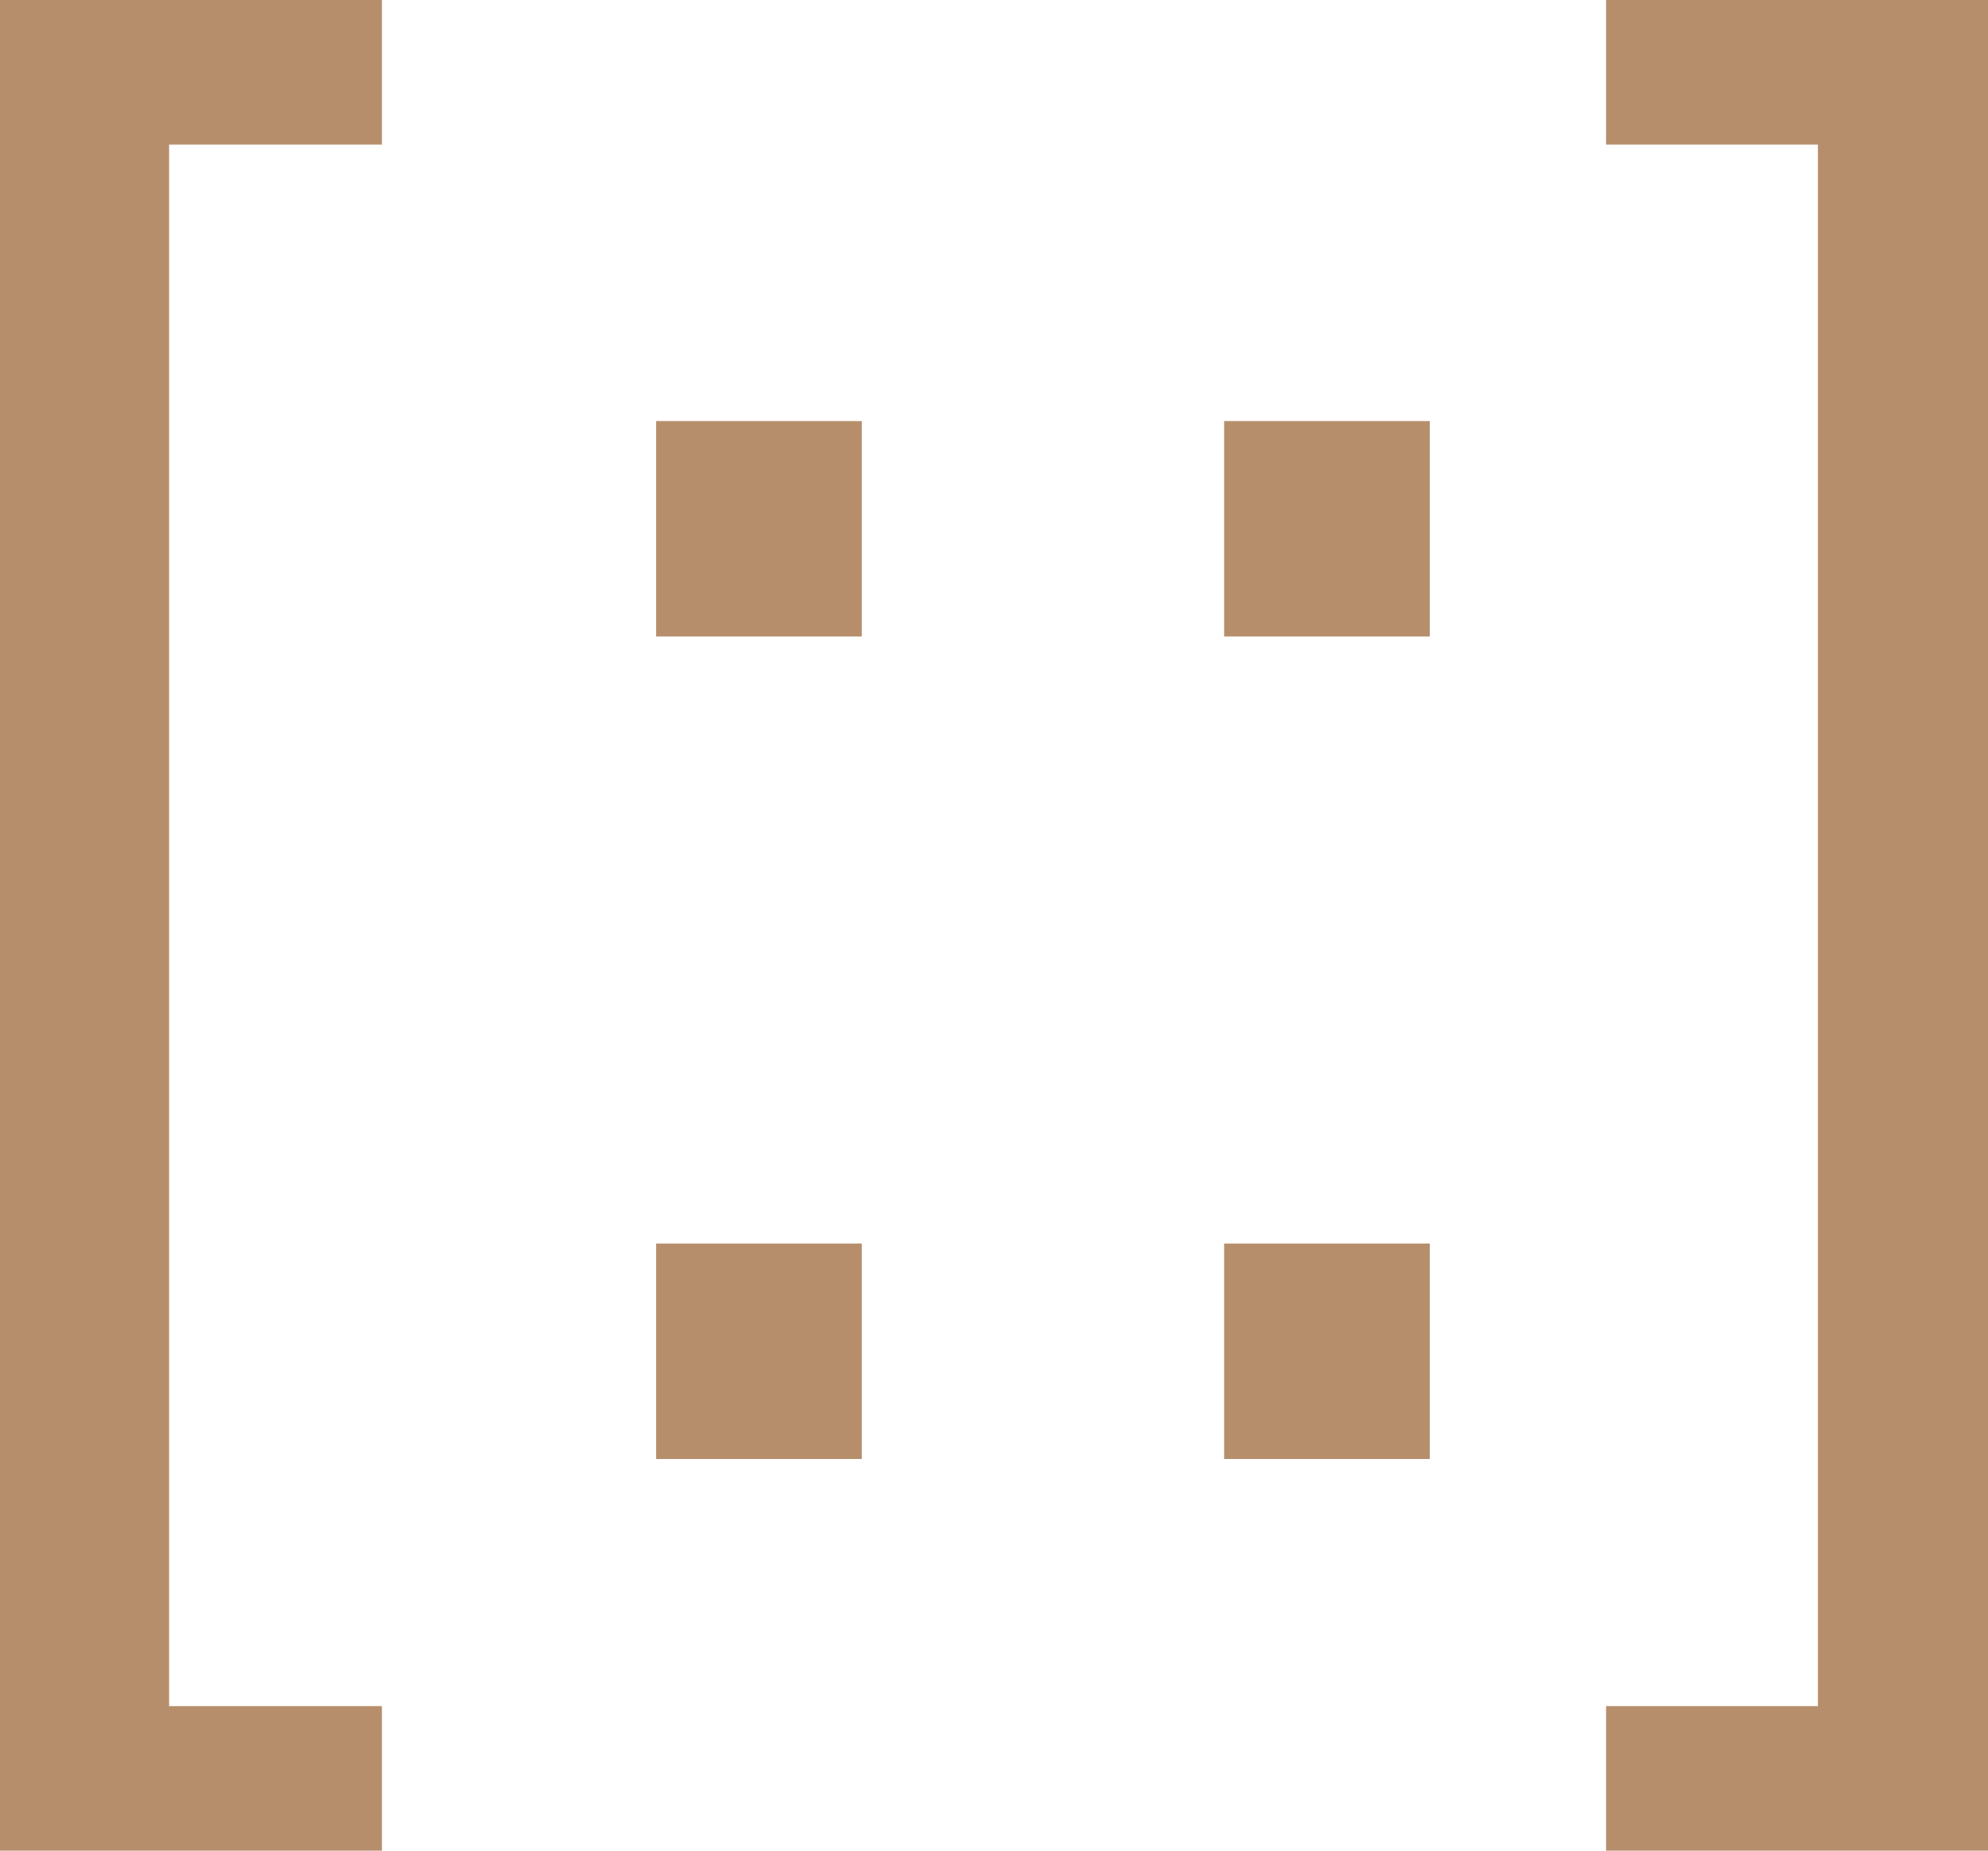
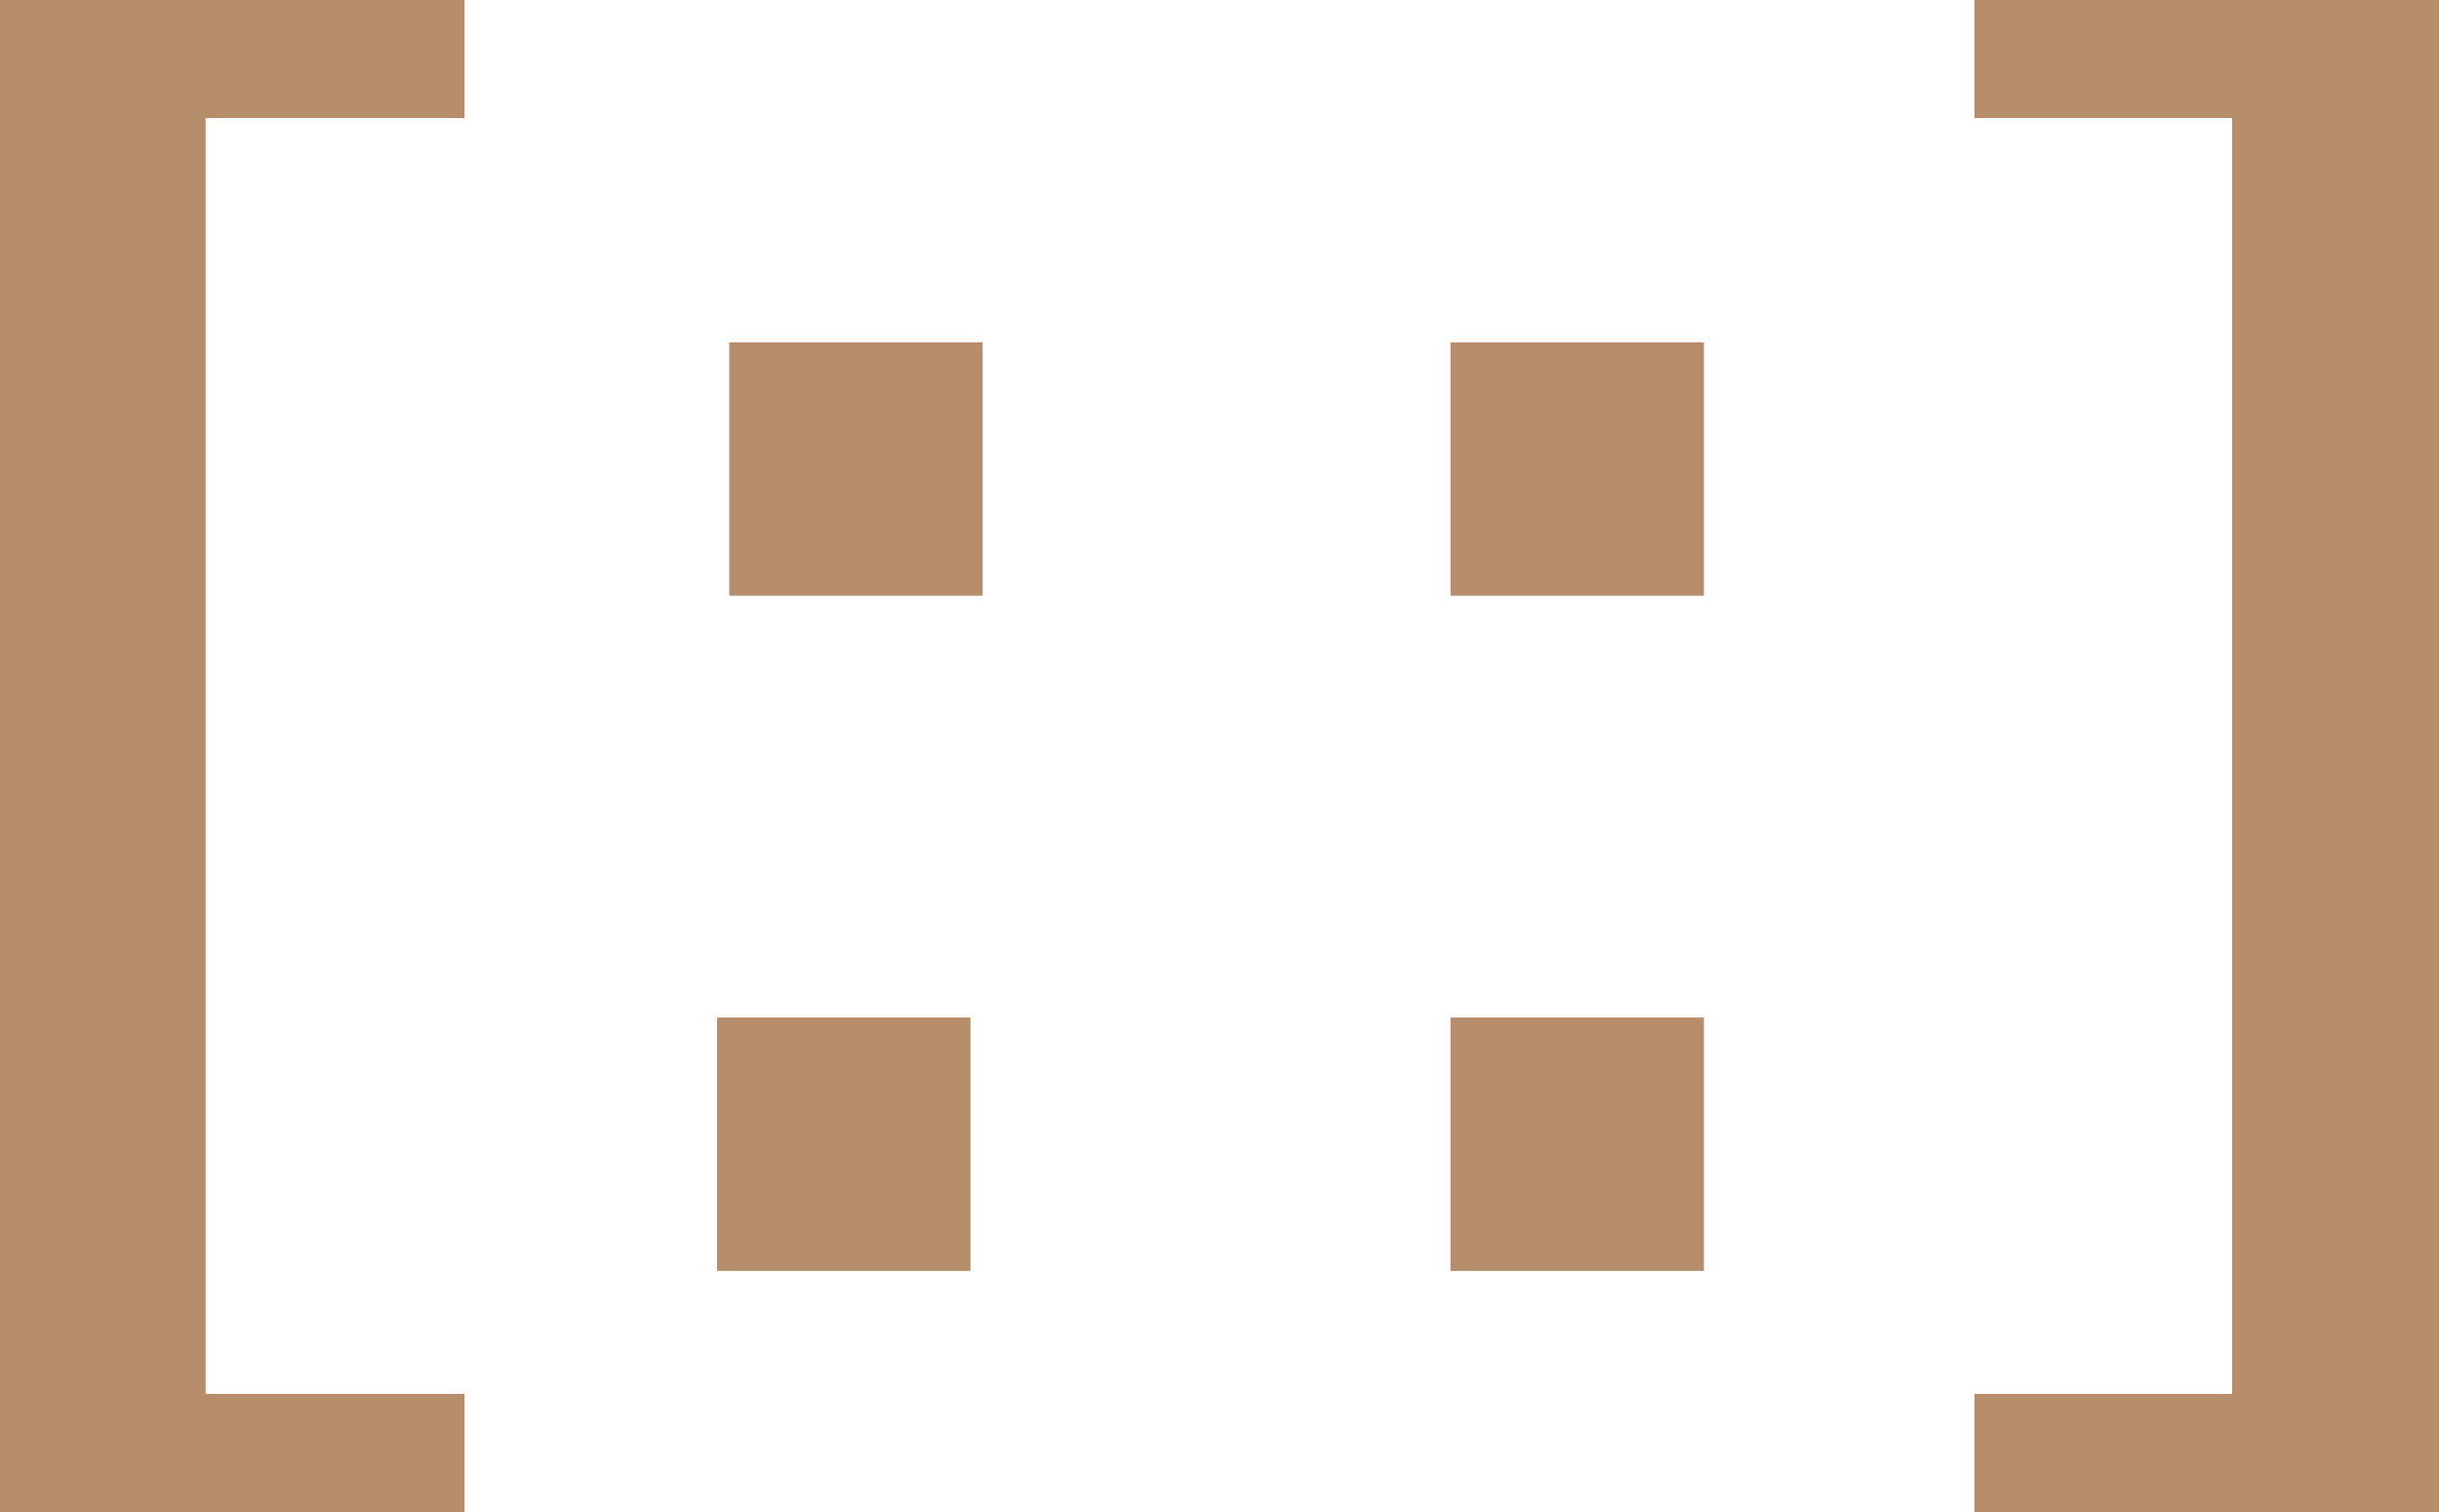
- <svg xmlns="http://www.w3.org/2000/svg" width="203px" height="189px" viewBox="0 0 203 189" version="1.1">
+ <svg xmlns="http://www.w3.org/2000/svg" width="200px" height="124px" viewBox="0 0 200 124" version="1.1">
  <g id="Page-1" stroke="none" stroke-width="1" fill="none" fill-rule="evenodd">
-     <path d="M39,189 L39,174.238 L17.266,174.238 L17.266,14.762 L39,14.762 L39,0 L0,0 L0,189 L39,189 Z M88,65 L88,43 L67,43 L67,65 L88,65 Z M88,149 L88,127 L67,127 L67,149 L88,149 Z M146,65 L146,43 L125,43 L125,65 L146,65 Z M146,149 L146,127 L125,127 L125,149 L146,149 Z M203,189 L203,0 L164,0 L164,14.762 L185.633,14.762 L185.633,174.238 L164,174.238 L164,189 L203,189 Z" id="[::]" fill="#B78E6C" fill-rule="nonzero" />
+     <path d="M38.095,124 L38.095,114.315 L16.865,114.315 L16.865,9.685 L38.095,9.685 L38.095,0 L0,0 C0,27.506 0,48.172 0,62 C0,75.828 0,96.494 0,124 L38.095,124 Z M80.58,48.855 L80.58,28.075 L59.801,28.075 L59.801,48.855 L80.58,48.855 Z M79.58,104.227 L79.58,83.447 L58.801,83.447 L58.801,104.227 L79.58,104.227 Z M139.723,48.855 L139.723,28.075 L118.944,28.075 L118.944,48.855 L139.723,48.855 Z M139.723,104.227 L139.723,83.447 L118.944,83.447 L118.944,104.227 L139.723,104.227 Z M200,124 L200,0 L161.905,0 L161.905,9.685 L183.036,9.685 L183.036,114.315 L161.905,114.315 L161.905,124 L200,124 Z" id="[::]" fill="#B78E6C" fill-rule="nonzero" />
  </g>
</svg>
